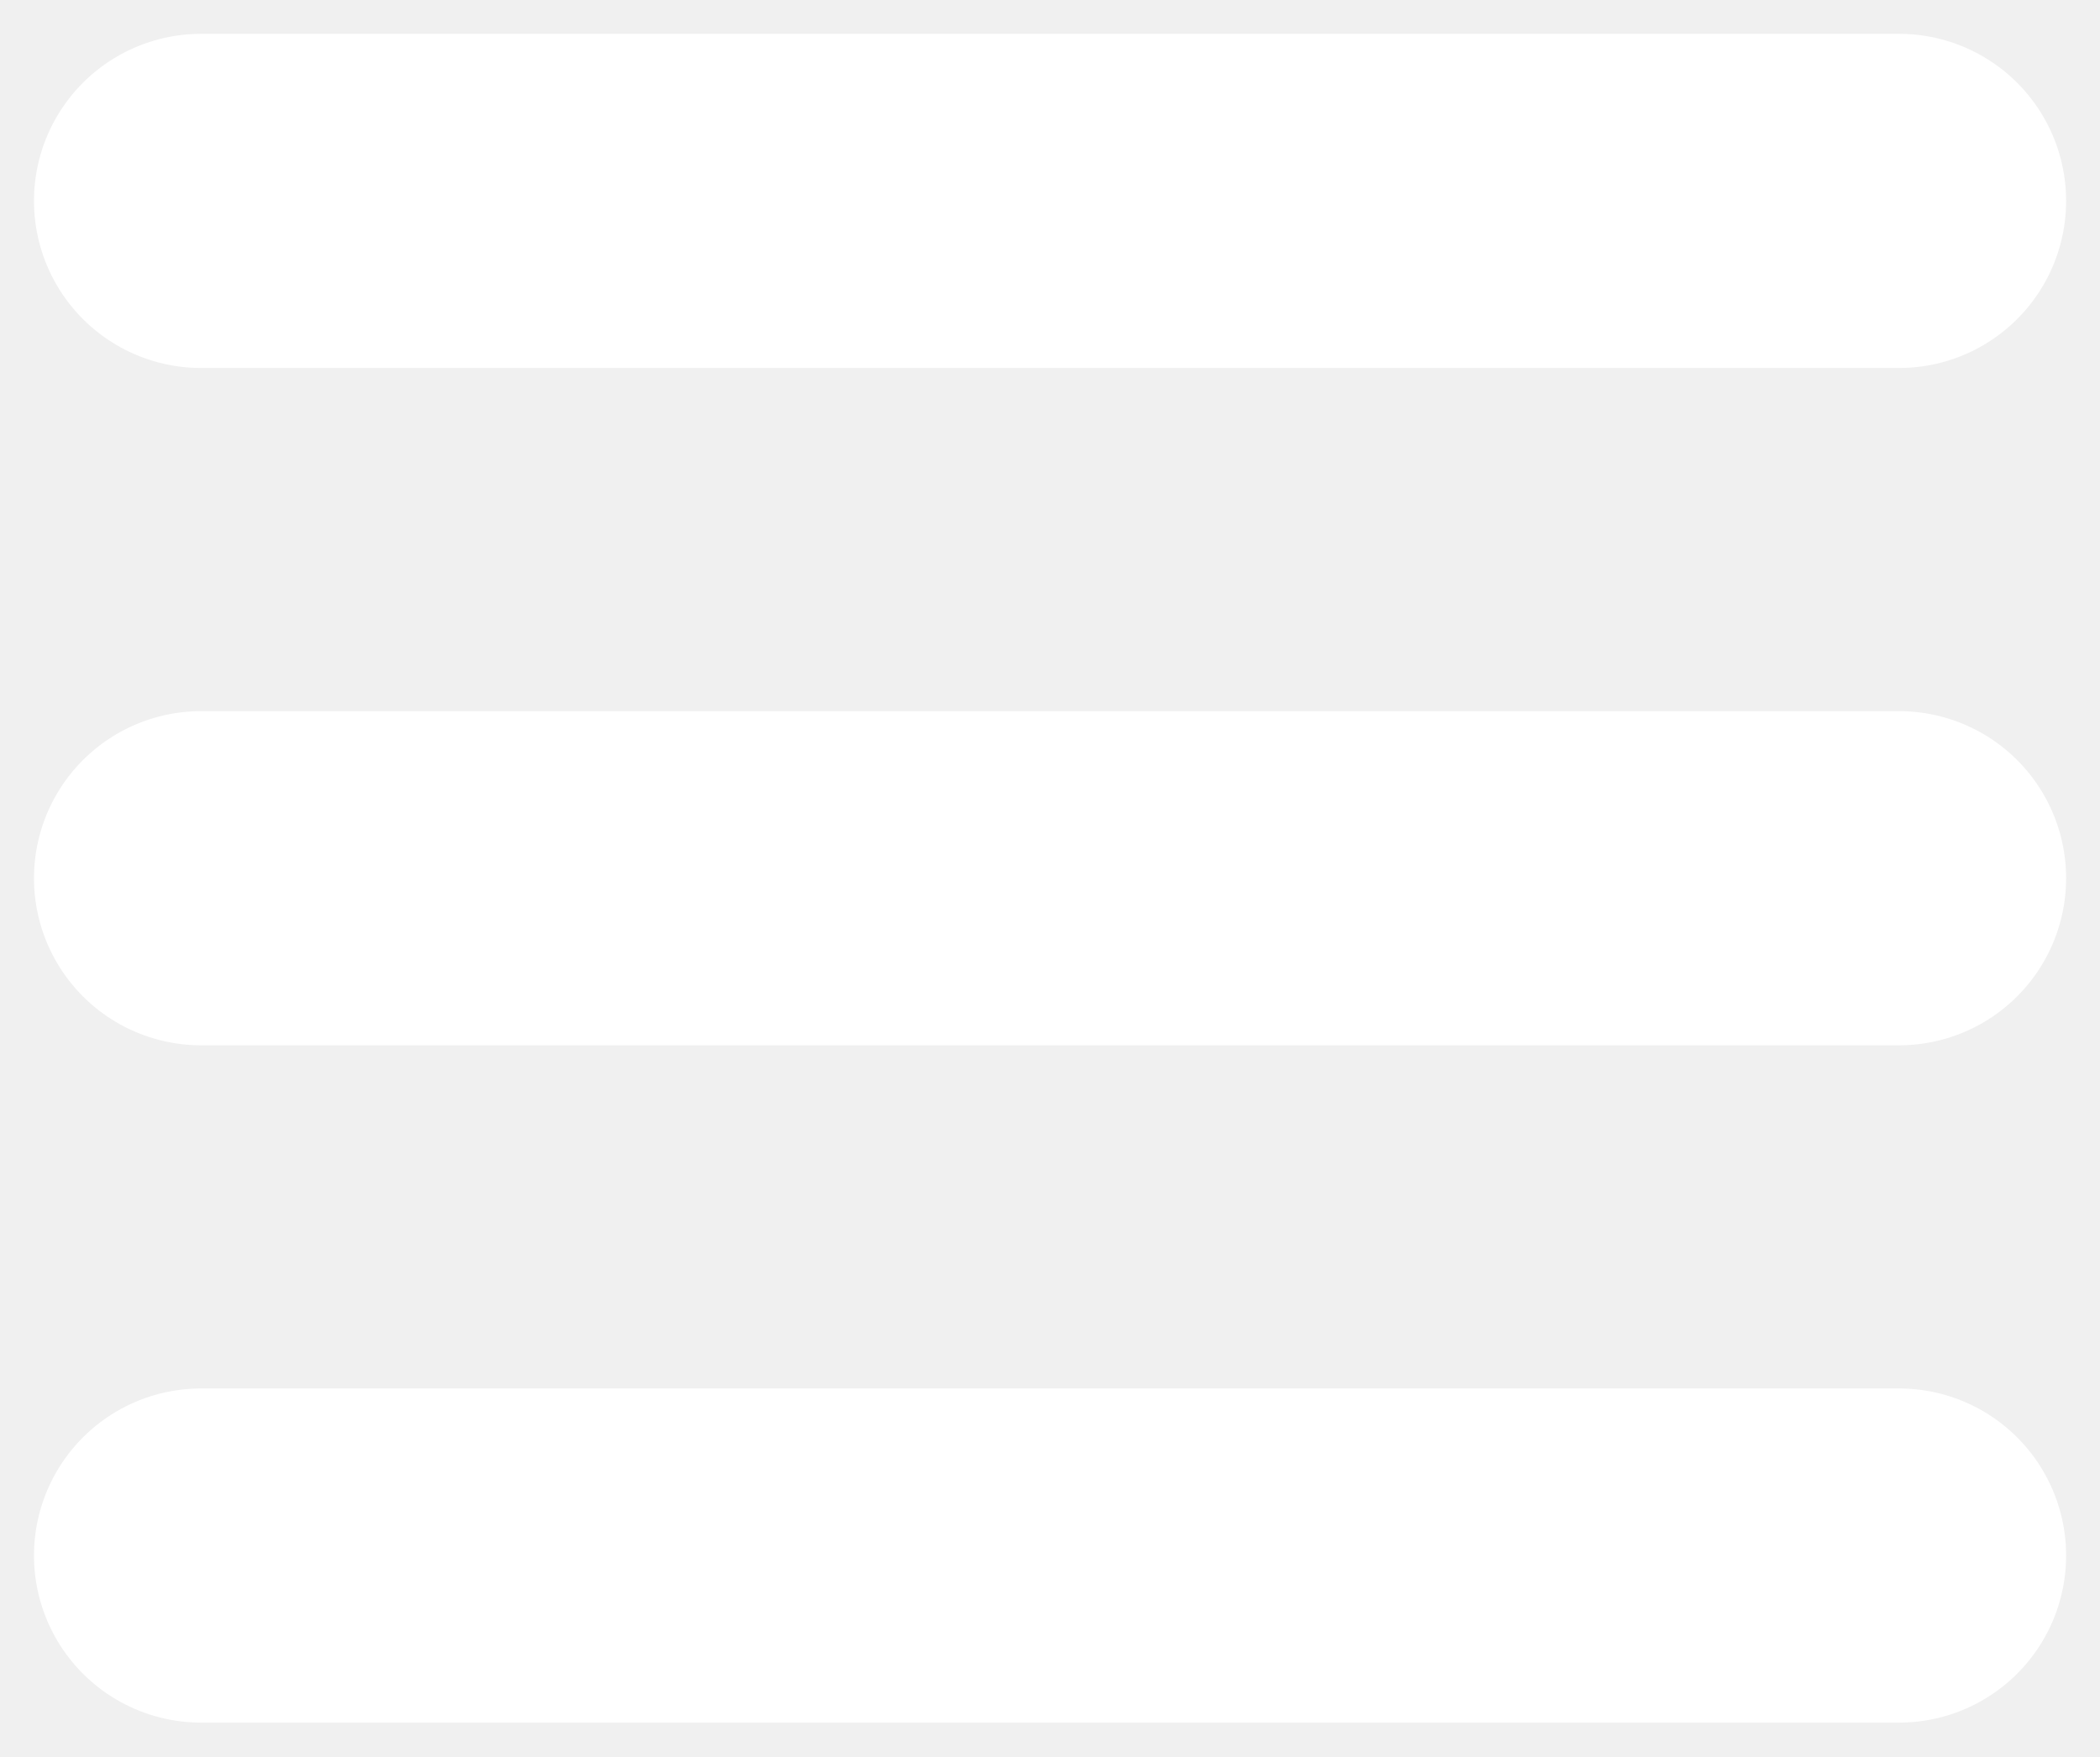
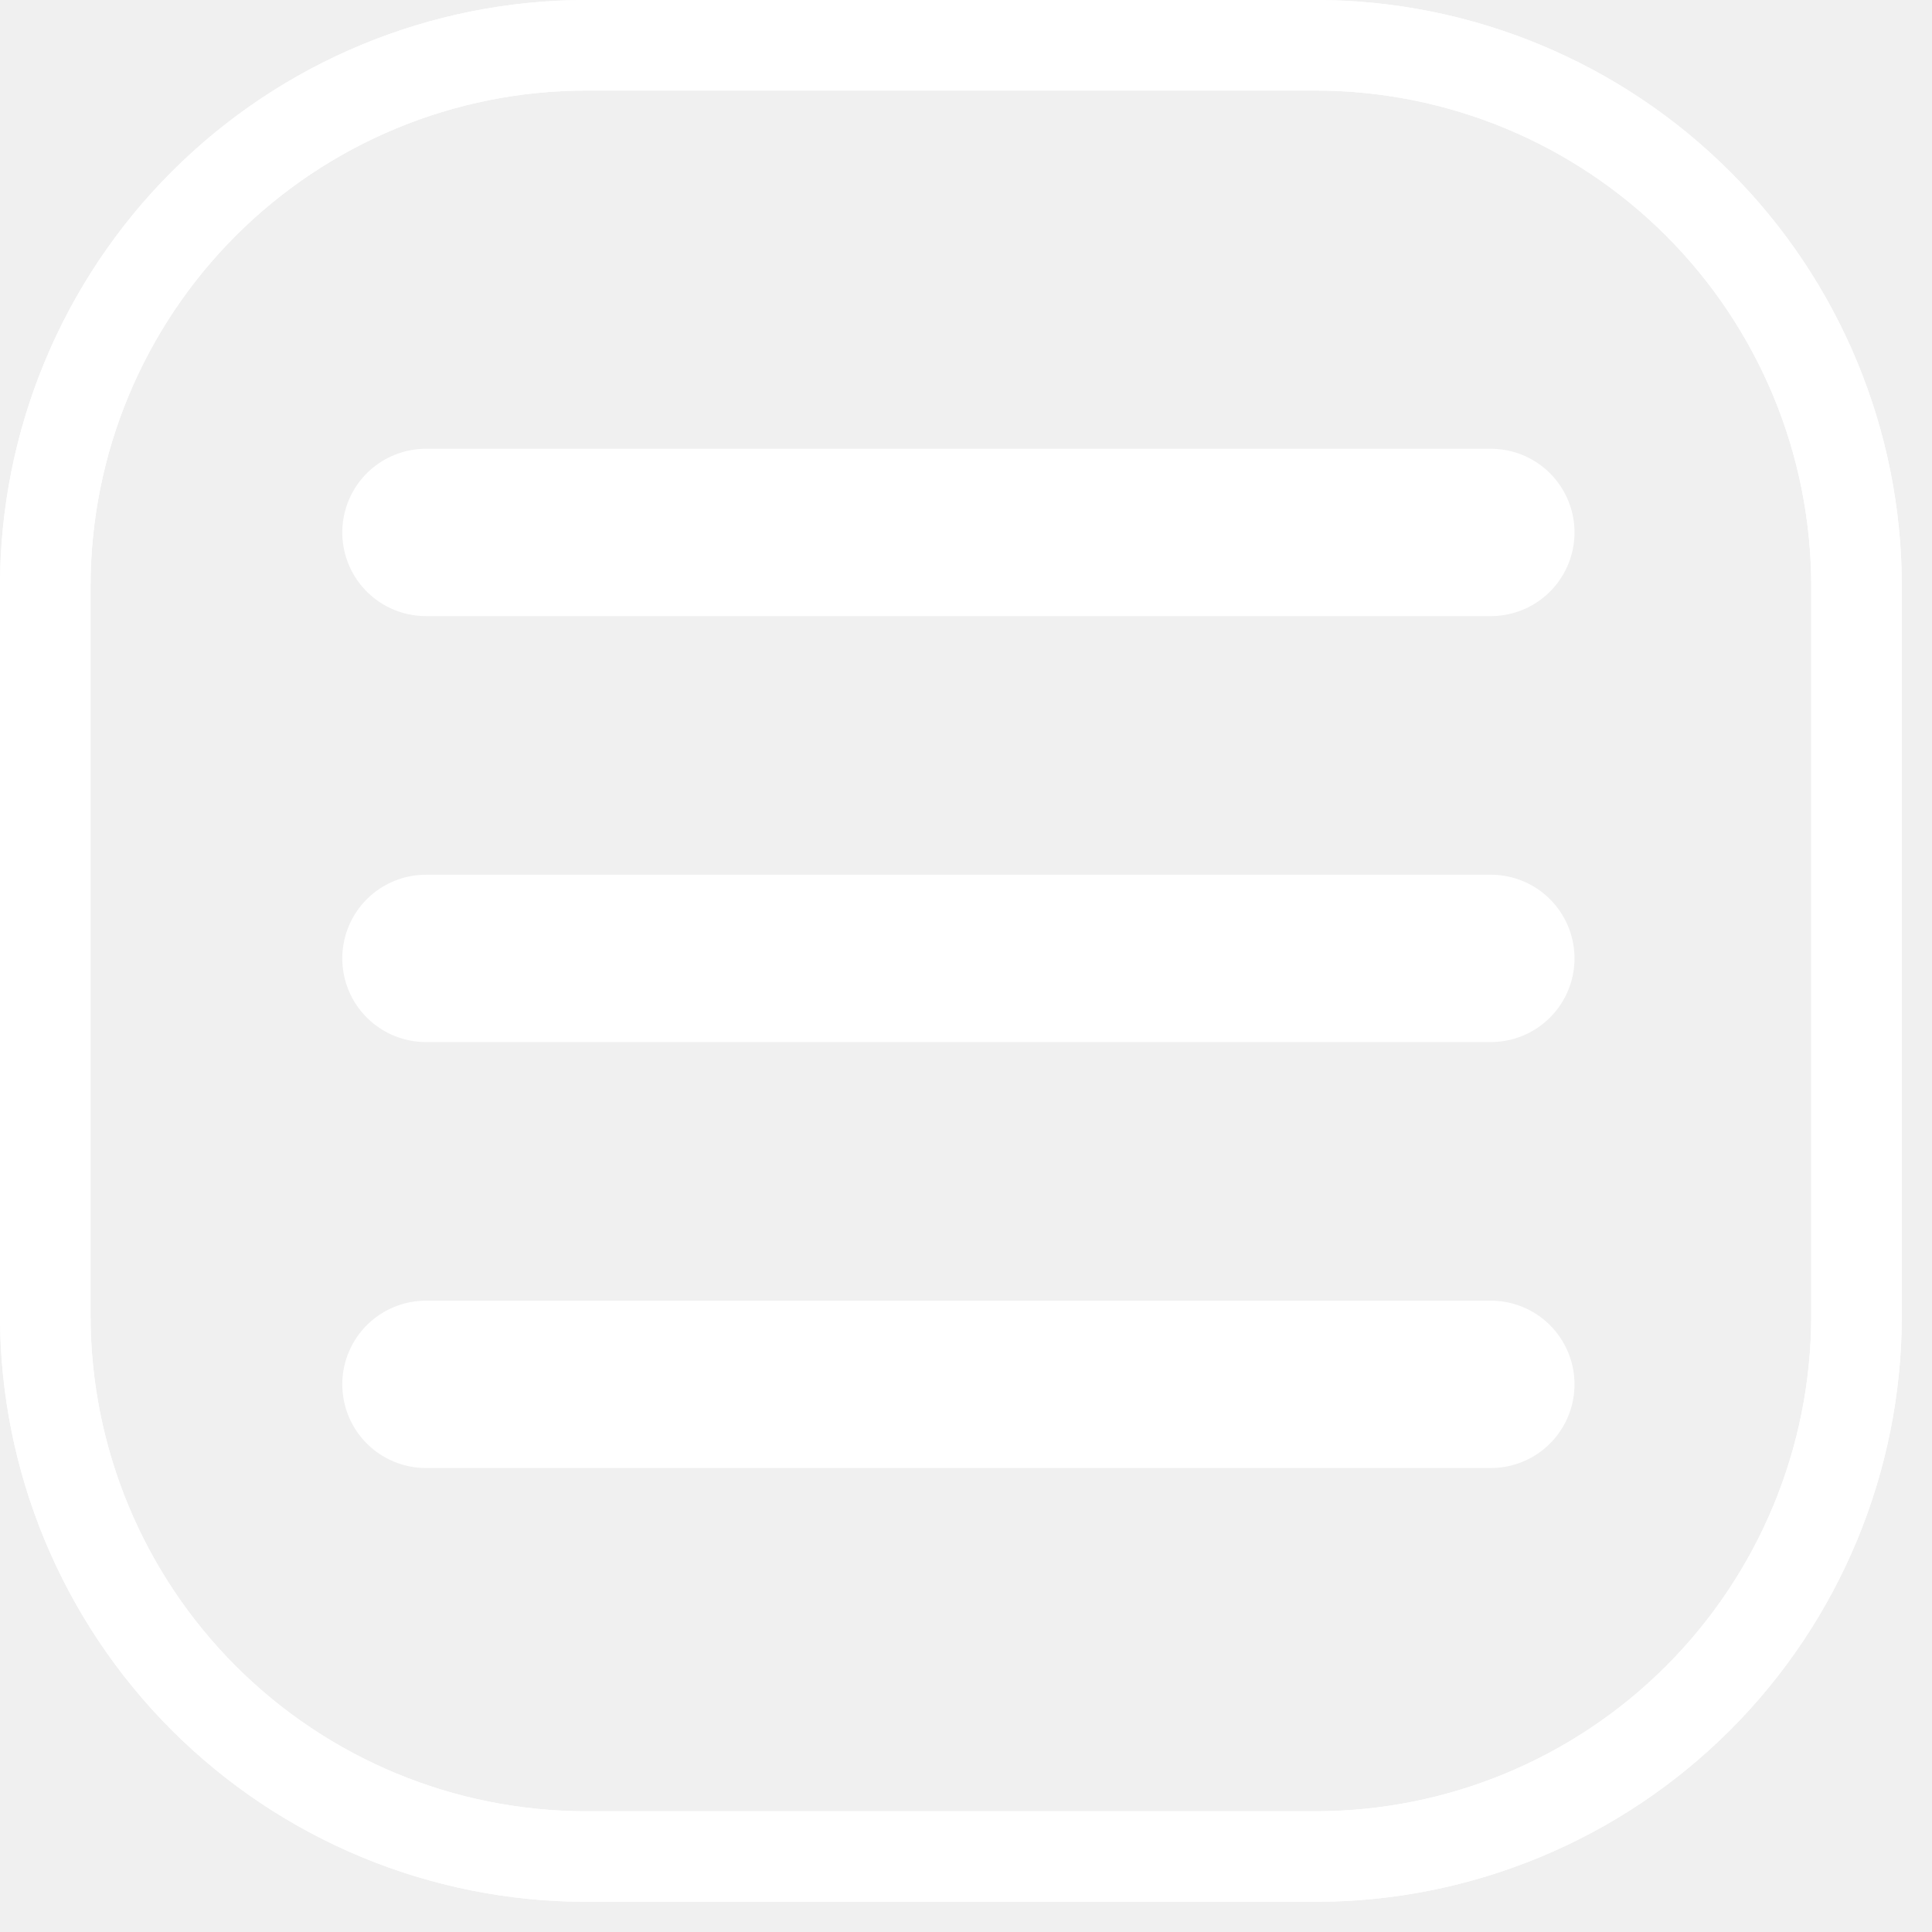
- <svg xmlns="http://www.w3.org/2000/svg" width="310" height="259.344" id="svg2" version="1.1">
-   <defs id="defs4" />
-   <g id="layer1" transform="translate(10.01562,-803.0312)">
-     <g id="g3837">
-       <path id="path3785-0" d="m 19.668,1032.694 250.646,0 0,0" style="fill:none;stroke:#ffffff;stroke-width:49.336;stroke-linecap:round;stroke-linejoin:miter;stroke-miterlimit:4;stroke-opacity:1;stroke-dasharray:none" />
-       <path id="path3785-0-9" d="m 19.668,932.694 250.646,0 0,0" style="fill:none;stroke:#ffffff;stroke-width:49.336;stroke-linecap:round;stroke-linejoin:miter;stroke-miterlimit:4;stroke-opacity:1;stroke-dasharray:none" />
-       <path id="path3785-0-4" d="m 19.668,832.694 250.646,0 0,0" style="fill:none;stroke:#ffffff;stroke-width:49.336;stroke-linecap:round;stroke-linejoin:miter;stroke-miterlimit:4;stroke-opacity:1;stroke-dasharray:none" />
-     </g>
-   </g>
+ <svg xmlns="http://www.w3.org/2000/svg" width="127" height="127" viewBox="0 0 127 127" fill="none">
+   <path d="M86.519 125.016H38.497C28.29 125.005 18.504 120.946 11.287 113.729C4.07 106.511 0.011 96.725 0 86.519L0 38.497C0.011 28.29 4.07 18.504 11.287 11.287C18.504 4.07 28.29 0.011 38.497 0L86.519 0C96.725 0.011 106.511 4.07 113.729 11.287C120.946 18.504 125.005 28.29 125.016 38.497V86.519C125.005 96.725 120.946 106.511 113.729 113.729C106.511 120.946 96.725 125.005 86.519 125.016ZM38.497 5.953C29.869 5.964 21.597 9.396 15.497 15.497C9.396 21.597 5.964 29.869 5.953 38.497V86.519C5.964 95.147 9.396 103.418 15.497 109.519C21.597 115.62 29.869 119.052 38.497 119.062H86.519C95.147 119.052 103.418 115.62 109.519 109.519C115.62 103.418 119.052 95.147 119.062 86.519V38.497C119.052 29.869 115.62 21.597 109.519 15.497C103.418 9.396 95.147 5.964 86.519 5.953H38.497Z" fill="white" />
+   <path d="M86.519 125.016H38.497C28.29 125.005 18.504 120.946 11.287 113.729C4.07 106.511 0.011 96.725 0 86.519L0 38.497C0.011 28.29 4.07 18.504 11.287 11.287C18.504 4.07 28.29 0.011 38.497 0L86.519 0C96.725 0.011 106.511 4.07 113.729 11.287C120.946 18.504 125.005 28.29 125.016 38.497V86.519C125.005 96.725 120.946 106.511 113.729 113.729C106.511 120.946 96.725 125.005 86.519 125.016ZM38.497 5.953C29.869 5.964 21.597 9.396 15.497 15.497C9.396 21.597 5.964 29.869 5.953 38.497V86.519C5.964 95.147 9.396 103.418 15.497 109.519C21.597 115.62 29.869 119.052 38.497 119.062H86.519C95.147 119.052 103.418 115.62 109.519 109.519C115.62 103.418 119.052 95.147 119.062 86.519V38.497C119.052 29.869 115.62 21.597 109.519 15.497C103.418 9.396 95.147 5.964 86.519 5.953H38.497Z" fill="white" />
+   <path d="M28 91H98" stroke="white" stroke-width="11" stroke-linecap="round" />
+   <path d="M28 63H98" stroke="white" stroke-width="11" stroke-linecap="round" />
+   <path d="M28 35H98" stroke="white" stroke-width="11" stroke-linecap="round" />
</svg>
